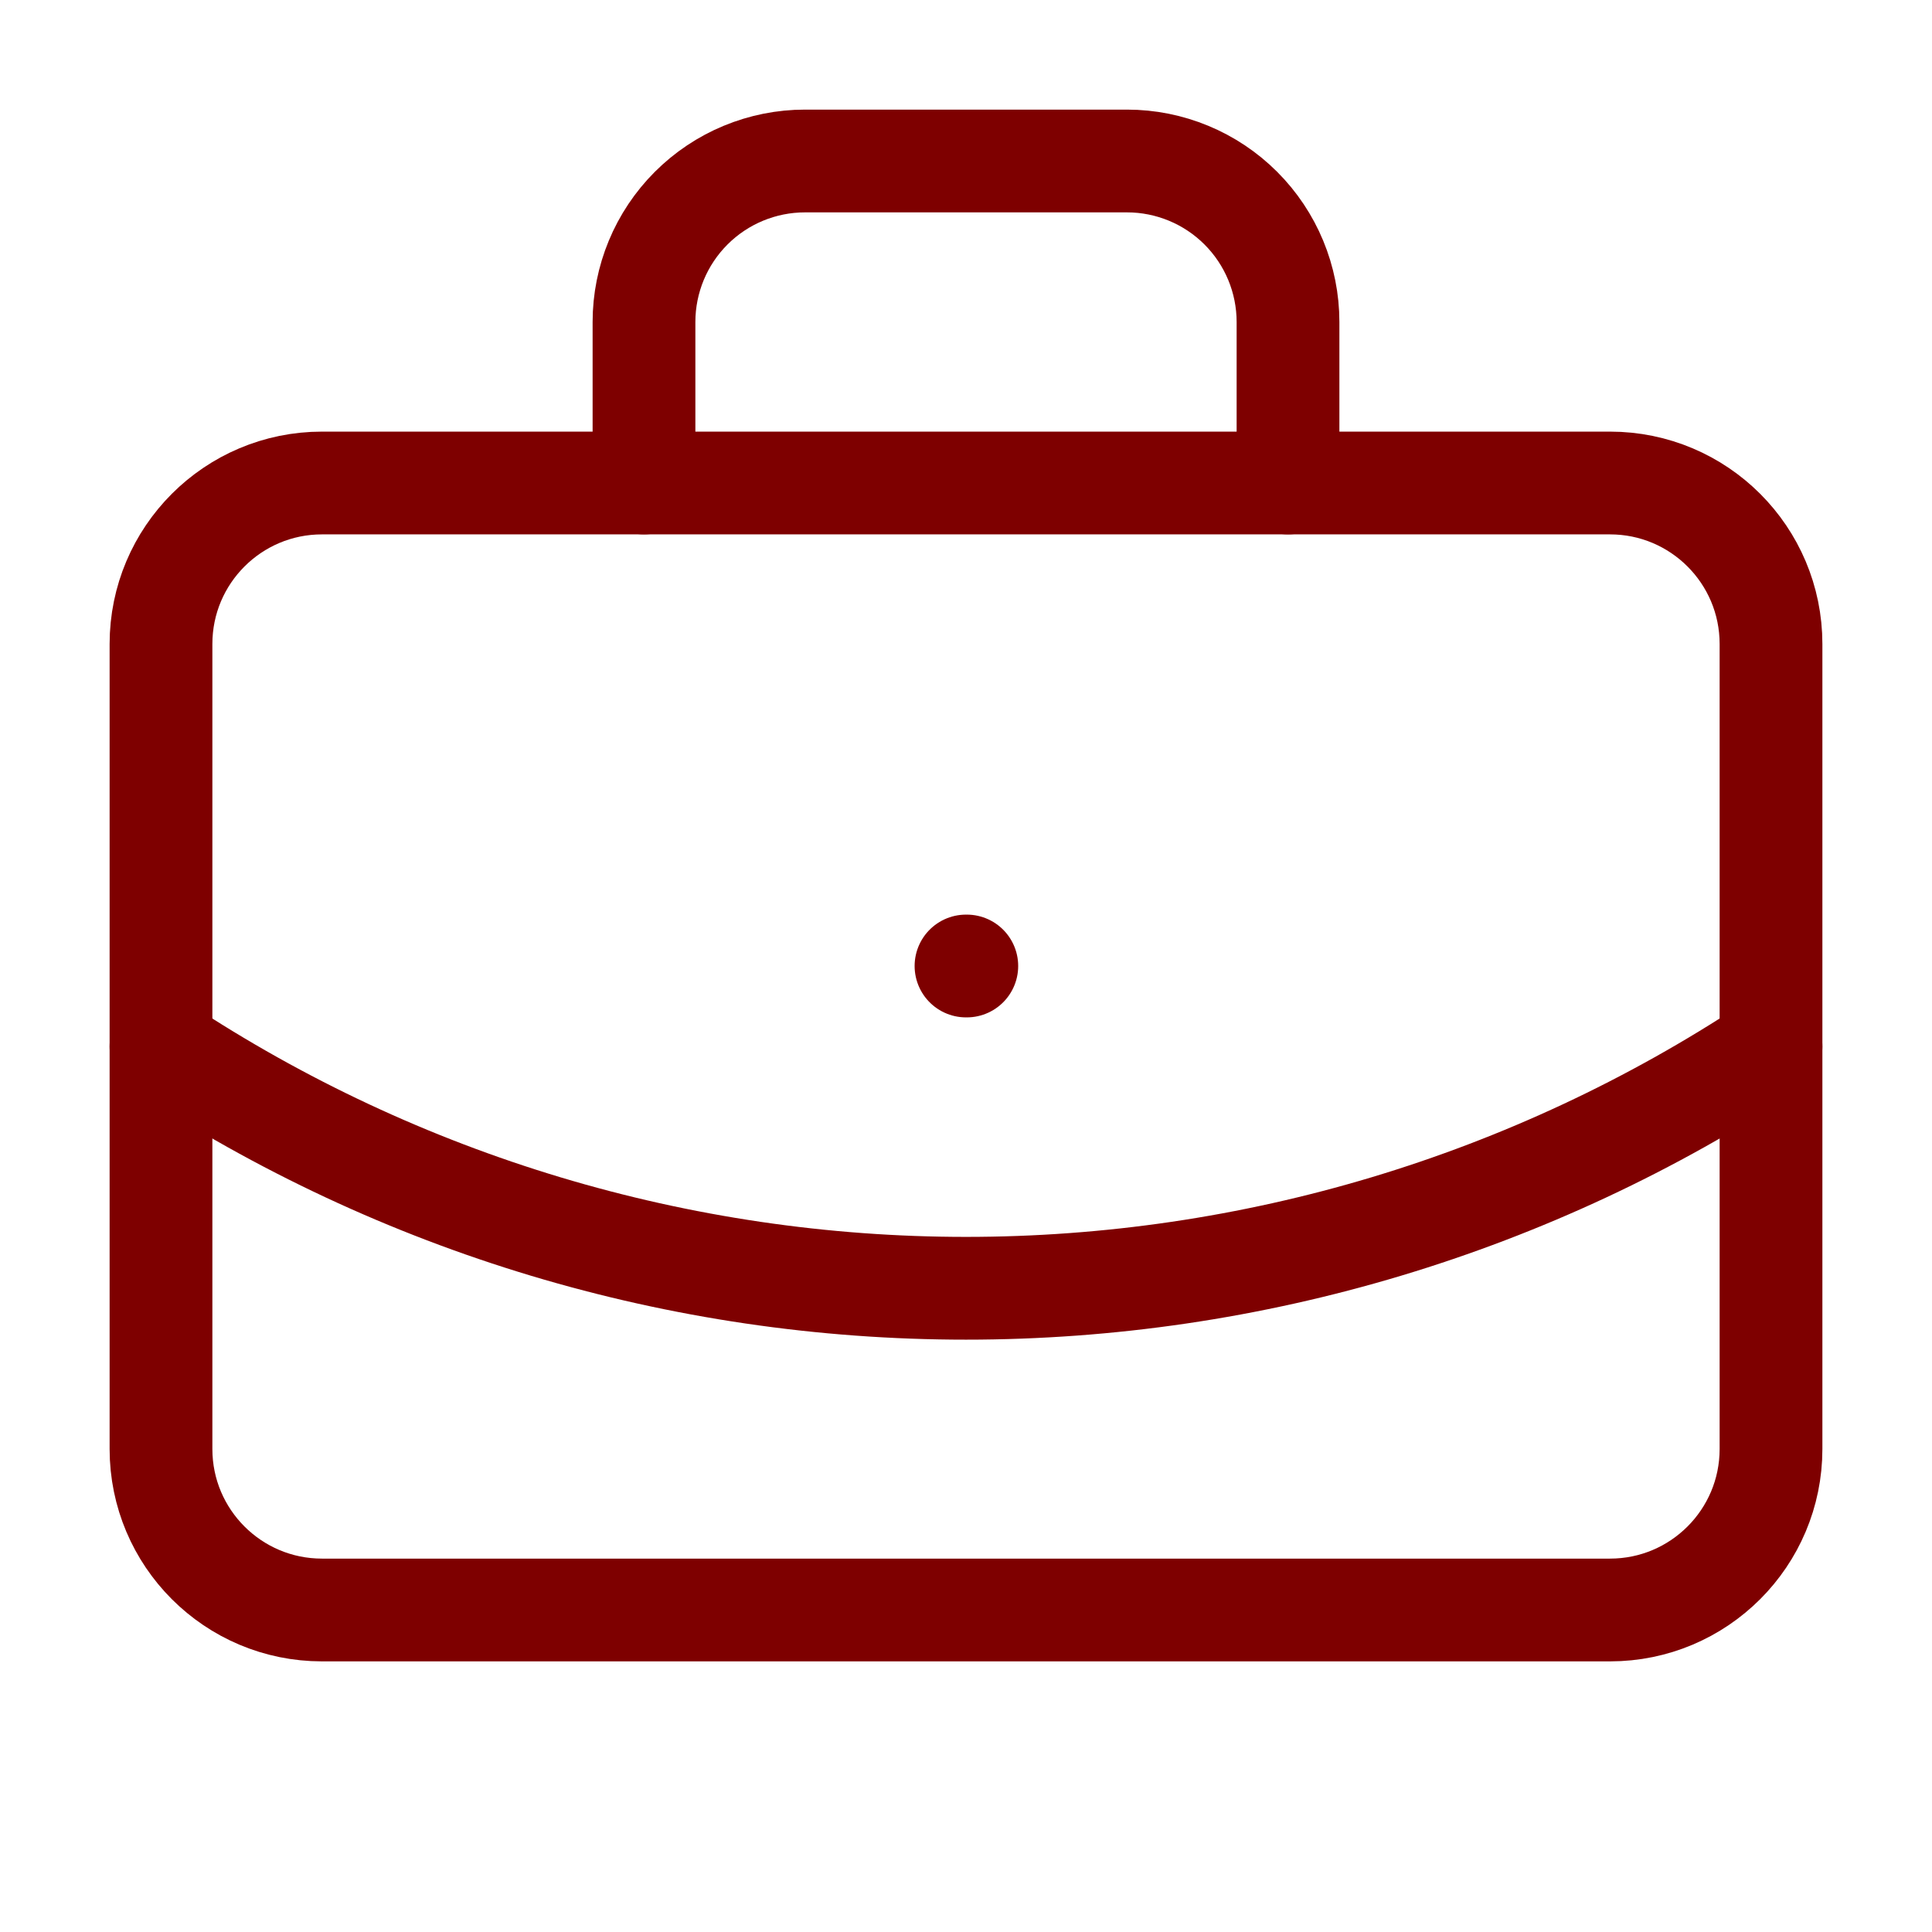
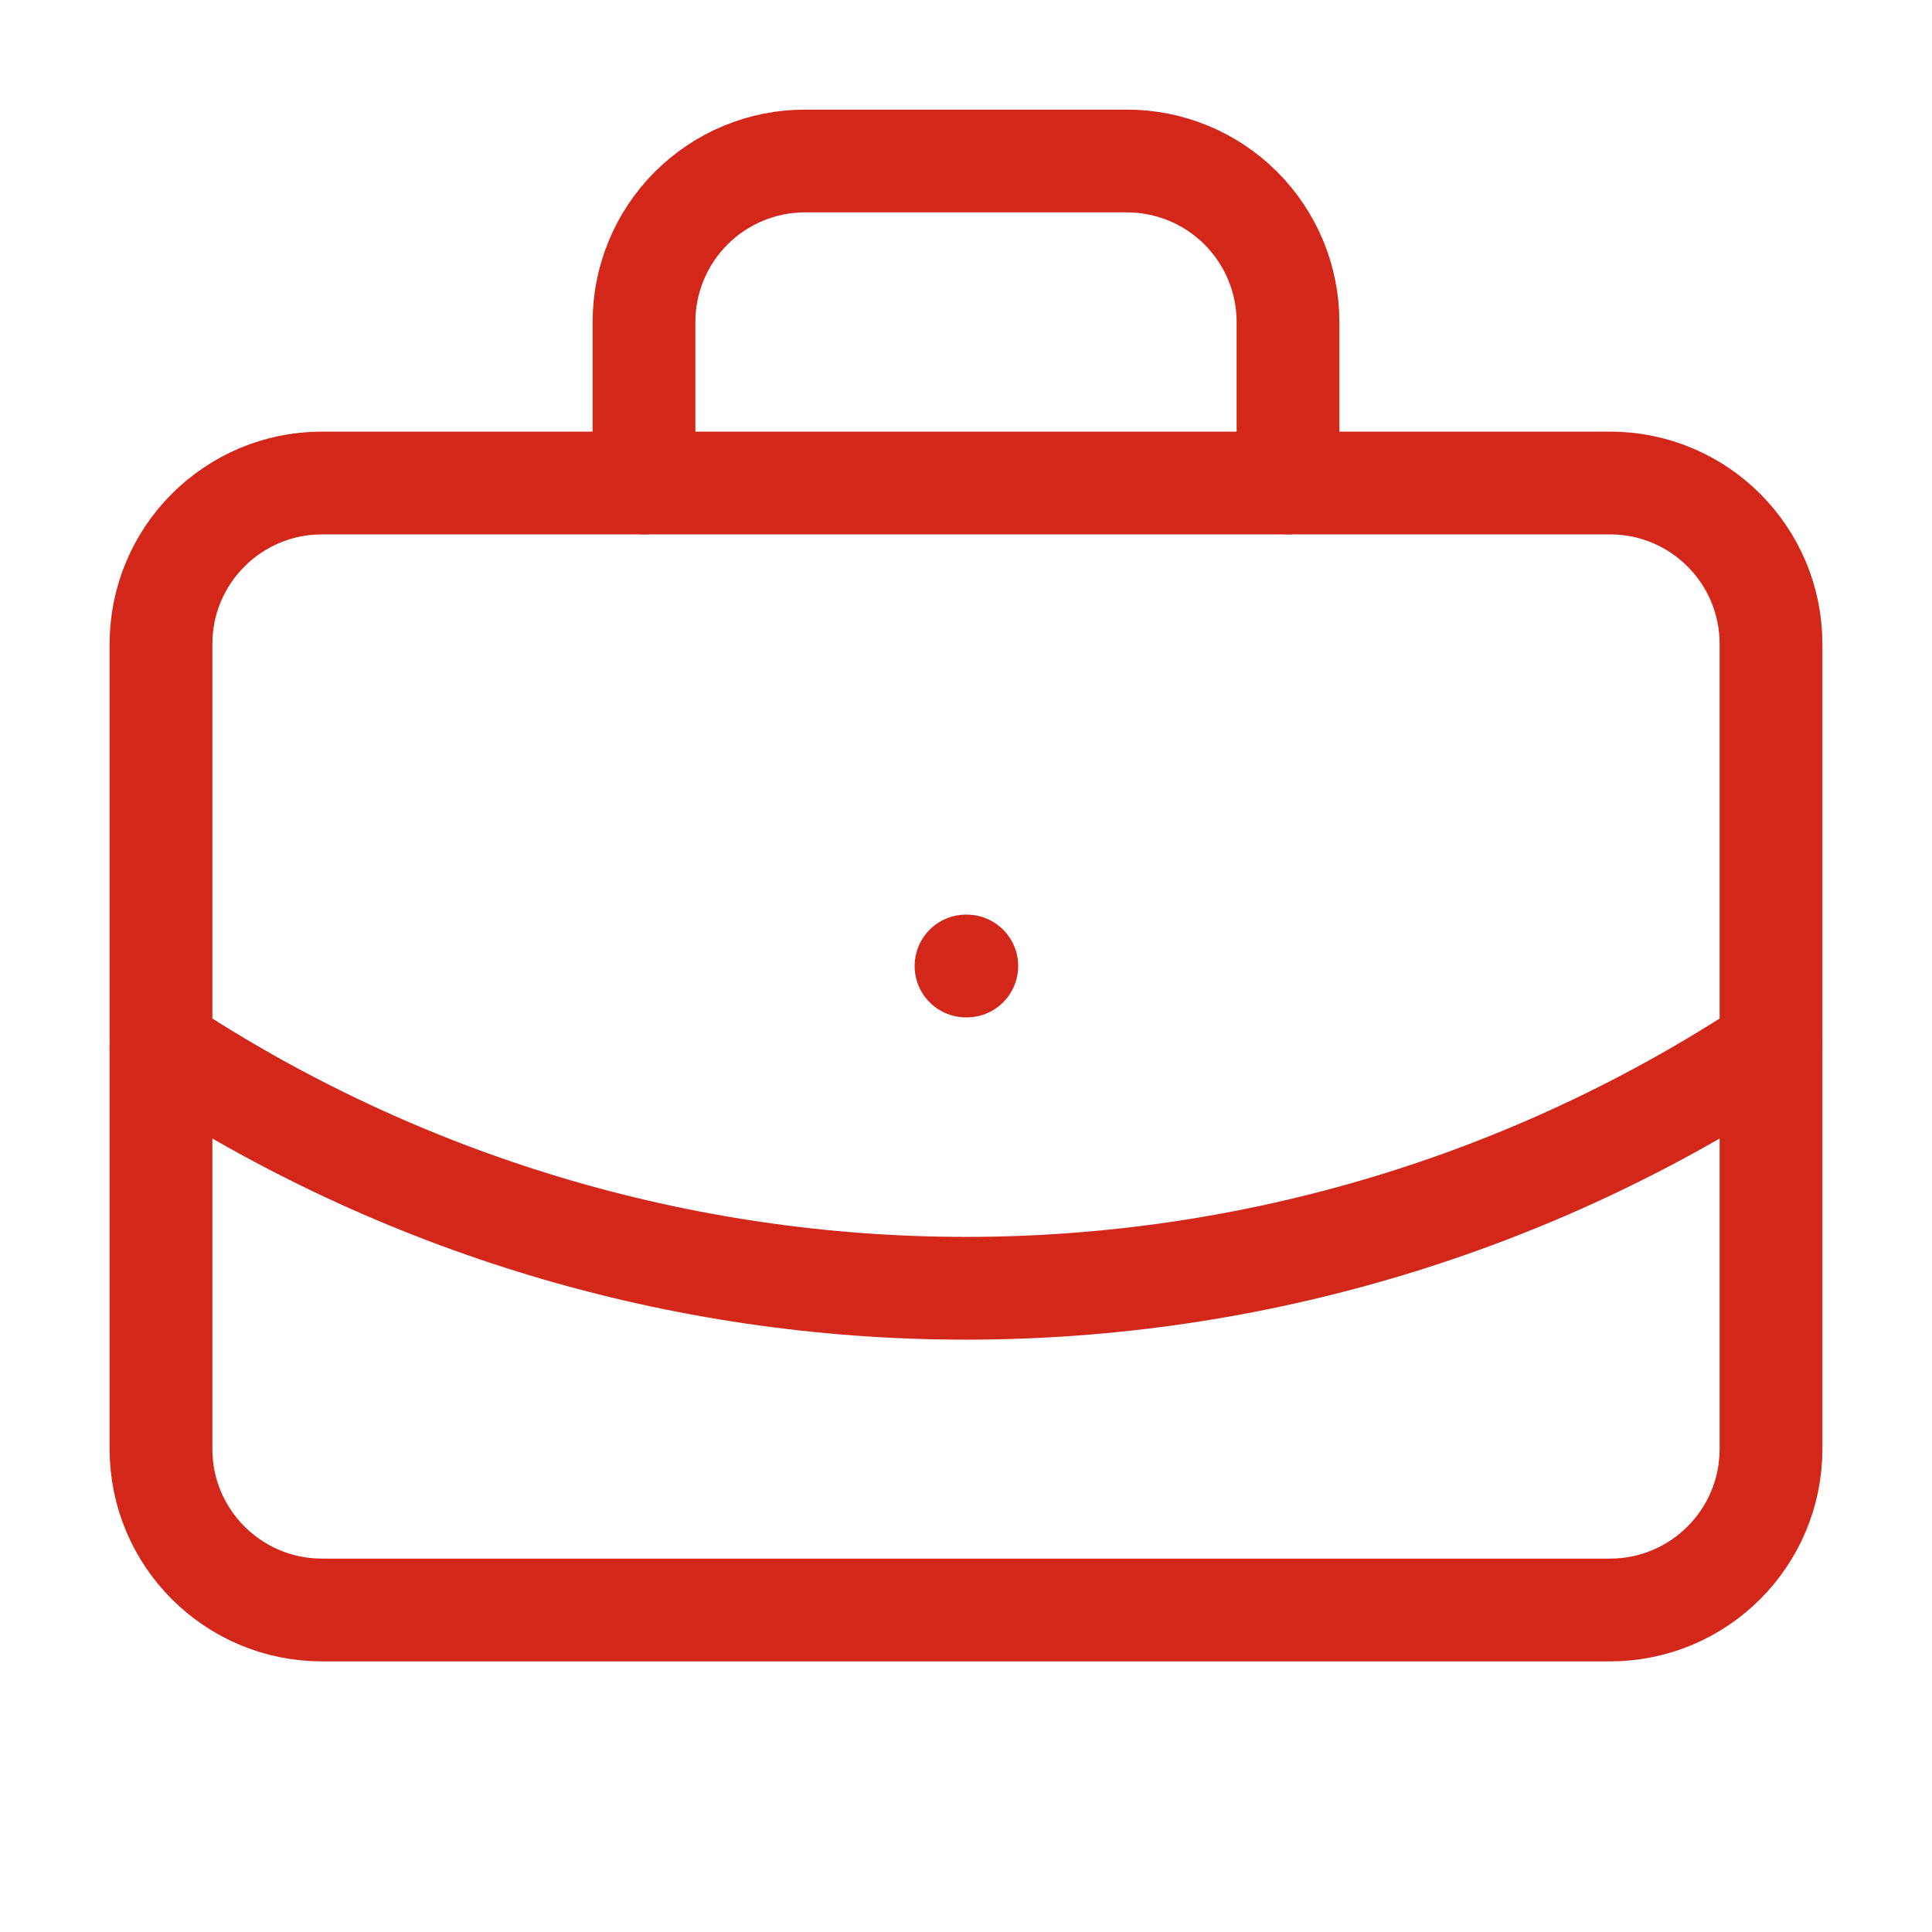
<svg xmlns="http://www.w3.org/2000/svg" width="94" height="94" viewBox="0 0 94 94" fill="none">
-   <path d="M47 47H47.039" stroke="#7E0000" stroke-width="5" stroke-linecap="round" stroke-linejoin="round" />
-   <path d="M62.667 23.5V15.667C62.667 13.589 61.841 11.597 60.372 10.128C58.903 8.659 56.911 7.833 54.833 7.833H39.167C37.089 7.833 35.097 8.659 33.628 10.128C32.159 11.597 31.333 13.589 31.333 15.667V23.5" stroke="#7E0000" stroke-width="5" stroke-linecap="round" stroke-linejoin="round" />
-   <path d="M86.167 50.917C74.545 58.589 60.926 62.68 47 62.68C33.074 62.68 19.455 58.589 7.833 50.917" stroke="#7E0000" stroke-width="5" stroke-linecap="round" stroke-linejoin="round" />
-   <path d="M78.333 23.5H15.667C11.341 23.5 7.833 27.007 7.833 31.333V70.5C7.833 74.826 11.341 78.333 15.667 78.333H78.333C82.66 78.333 86.167 74.826 86.167 70.5V31.333C86.167 27.007 82.66 23.5 78.333 23.5Z" stroke="#7E0000" stroke-width="5" stroke-linecap="round" stroke-linejoin="round" />
+   <path d="M47 47H47.039" stroke="#d32719" stroke-width="5" stroke-linecap="round" stroke-linejoin="round" />
+   <path d="M62.667 23.5V15.667C62.667 13.589 61.841 11.597 60.372 10.128C58.903 8.659 56.911 7.833 54.833 7.833H39.167C37.089 7.833 35.097 8.659 33.628 10.128C32.159 11.597 31.333 13.589 31.333 15.667V23.5" stroke="#d32719" stroke-width="5" stroke-linecap="round" stroke-linejoin="round" />
+   <path d="M86.167 50.917C74.545 58.589 60.926 62.68 47 62.68C33.074 62.68 19.455 58.589 7.833 50.917" stroke="#d32719" stroke-width="5" stroke-linecap="round" stroke-linejoin="round" />
+   <path d="M78.333 23.5H15.667C11.341 23.5 7.833 27.007 7.833 31.333V70.5C7.833 74.826 11.341 78.333 15.667 78.333H78.333C82.66 78.333 86.167 74.826 86.167 70.5V31.333C86.167 27.007 82.66 23.5 78.333 23.5Z" stroke="#d32719" stroke-width="5" stroke-linecap="round" stroke-linejoin="round" />
</svg>
